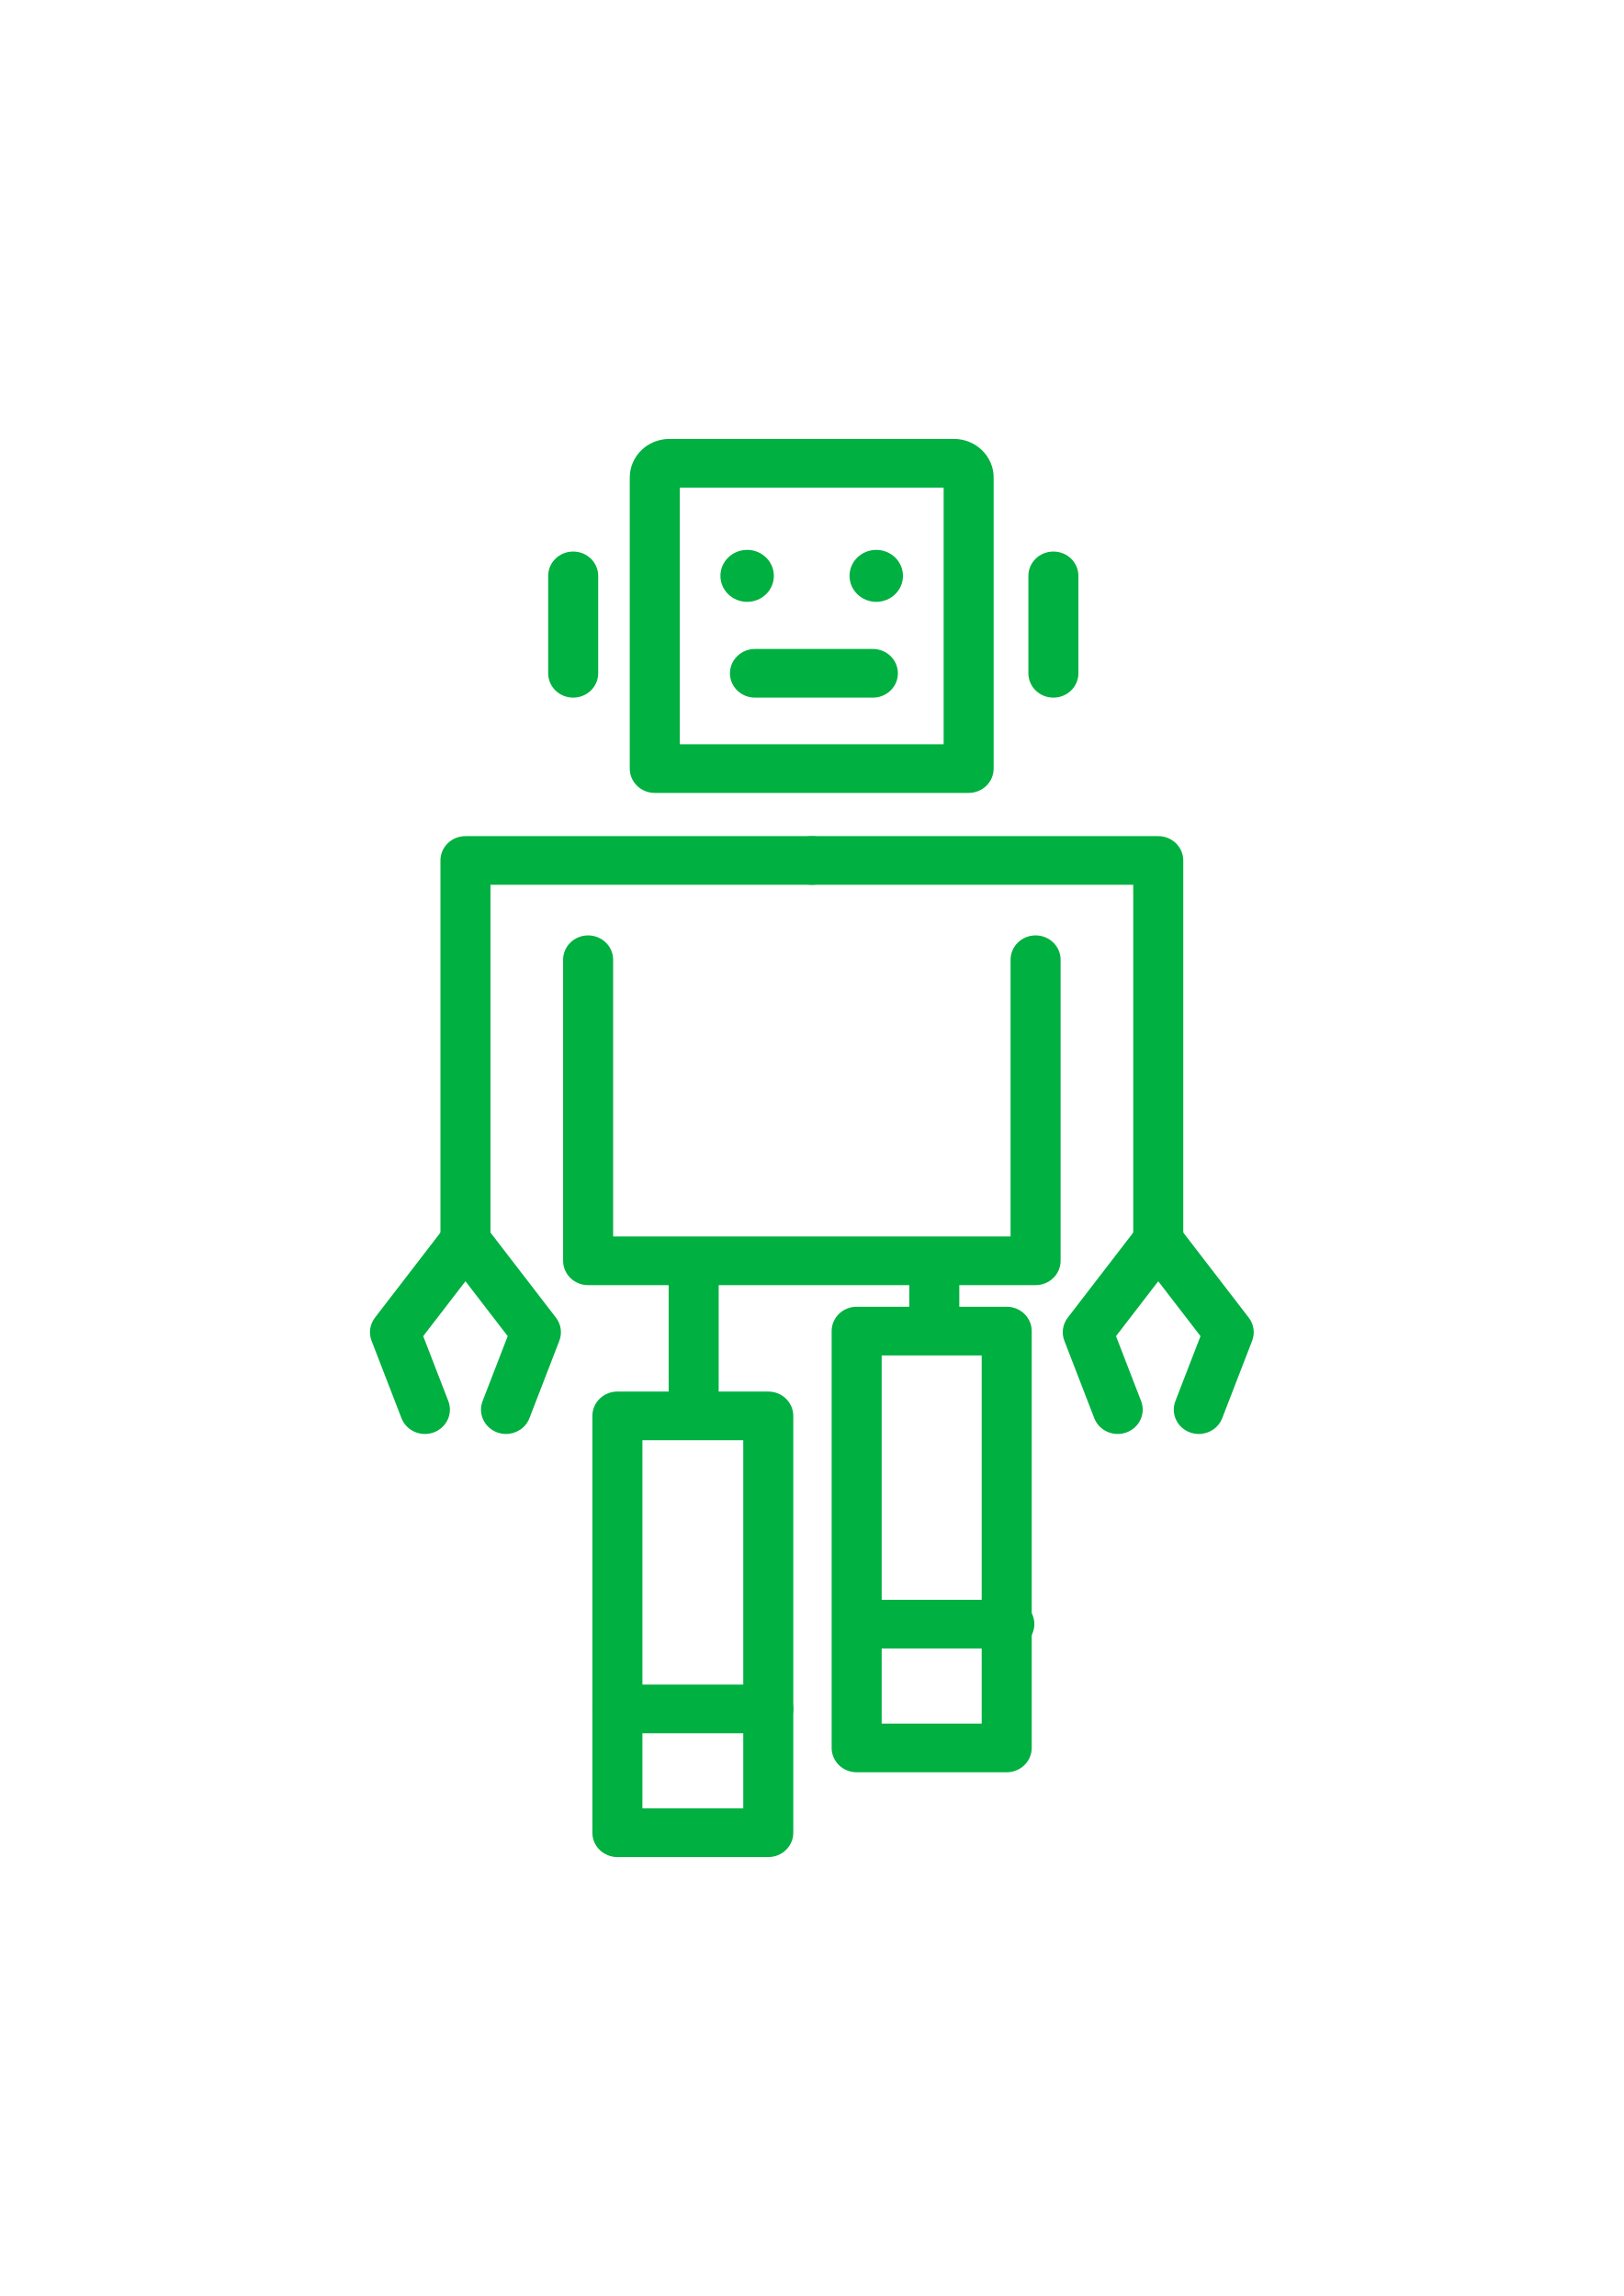
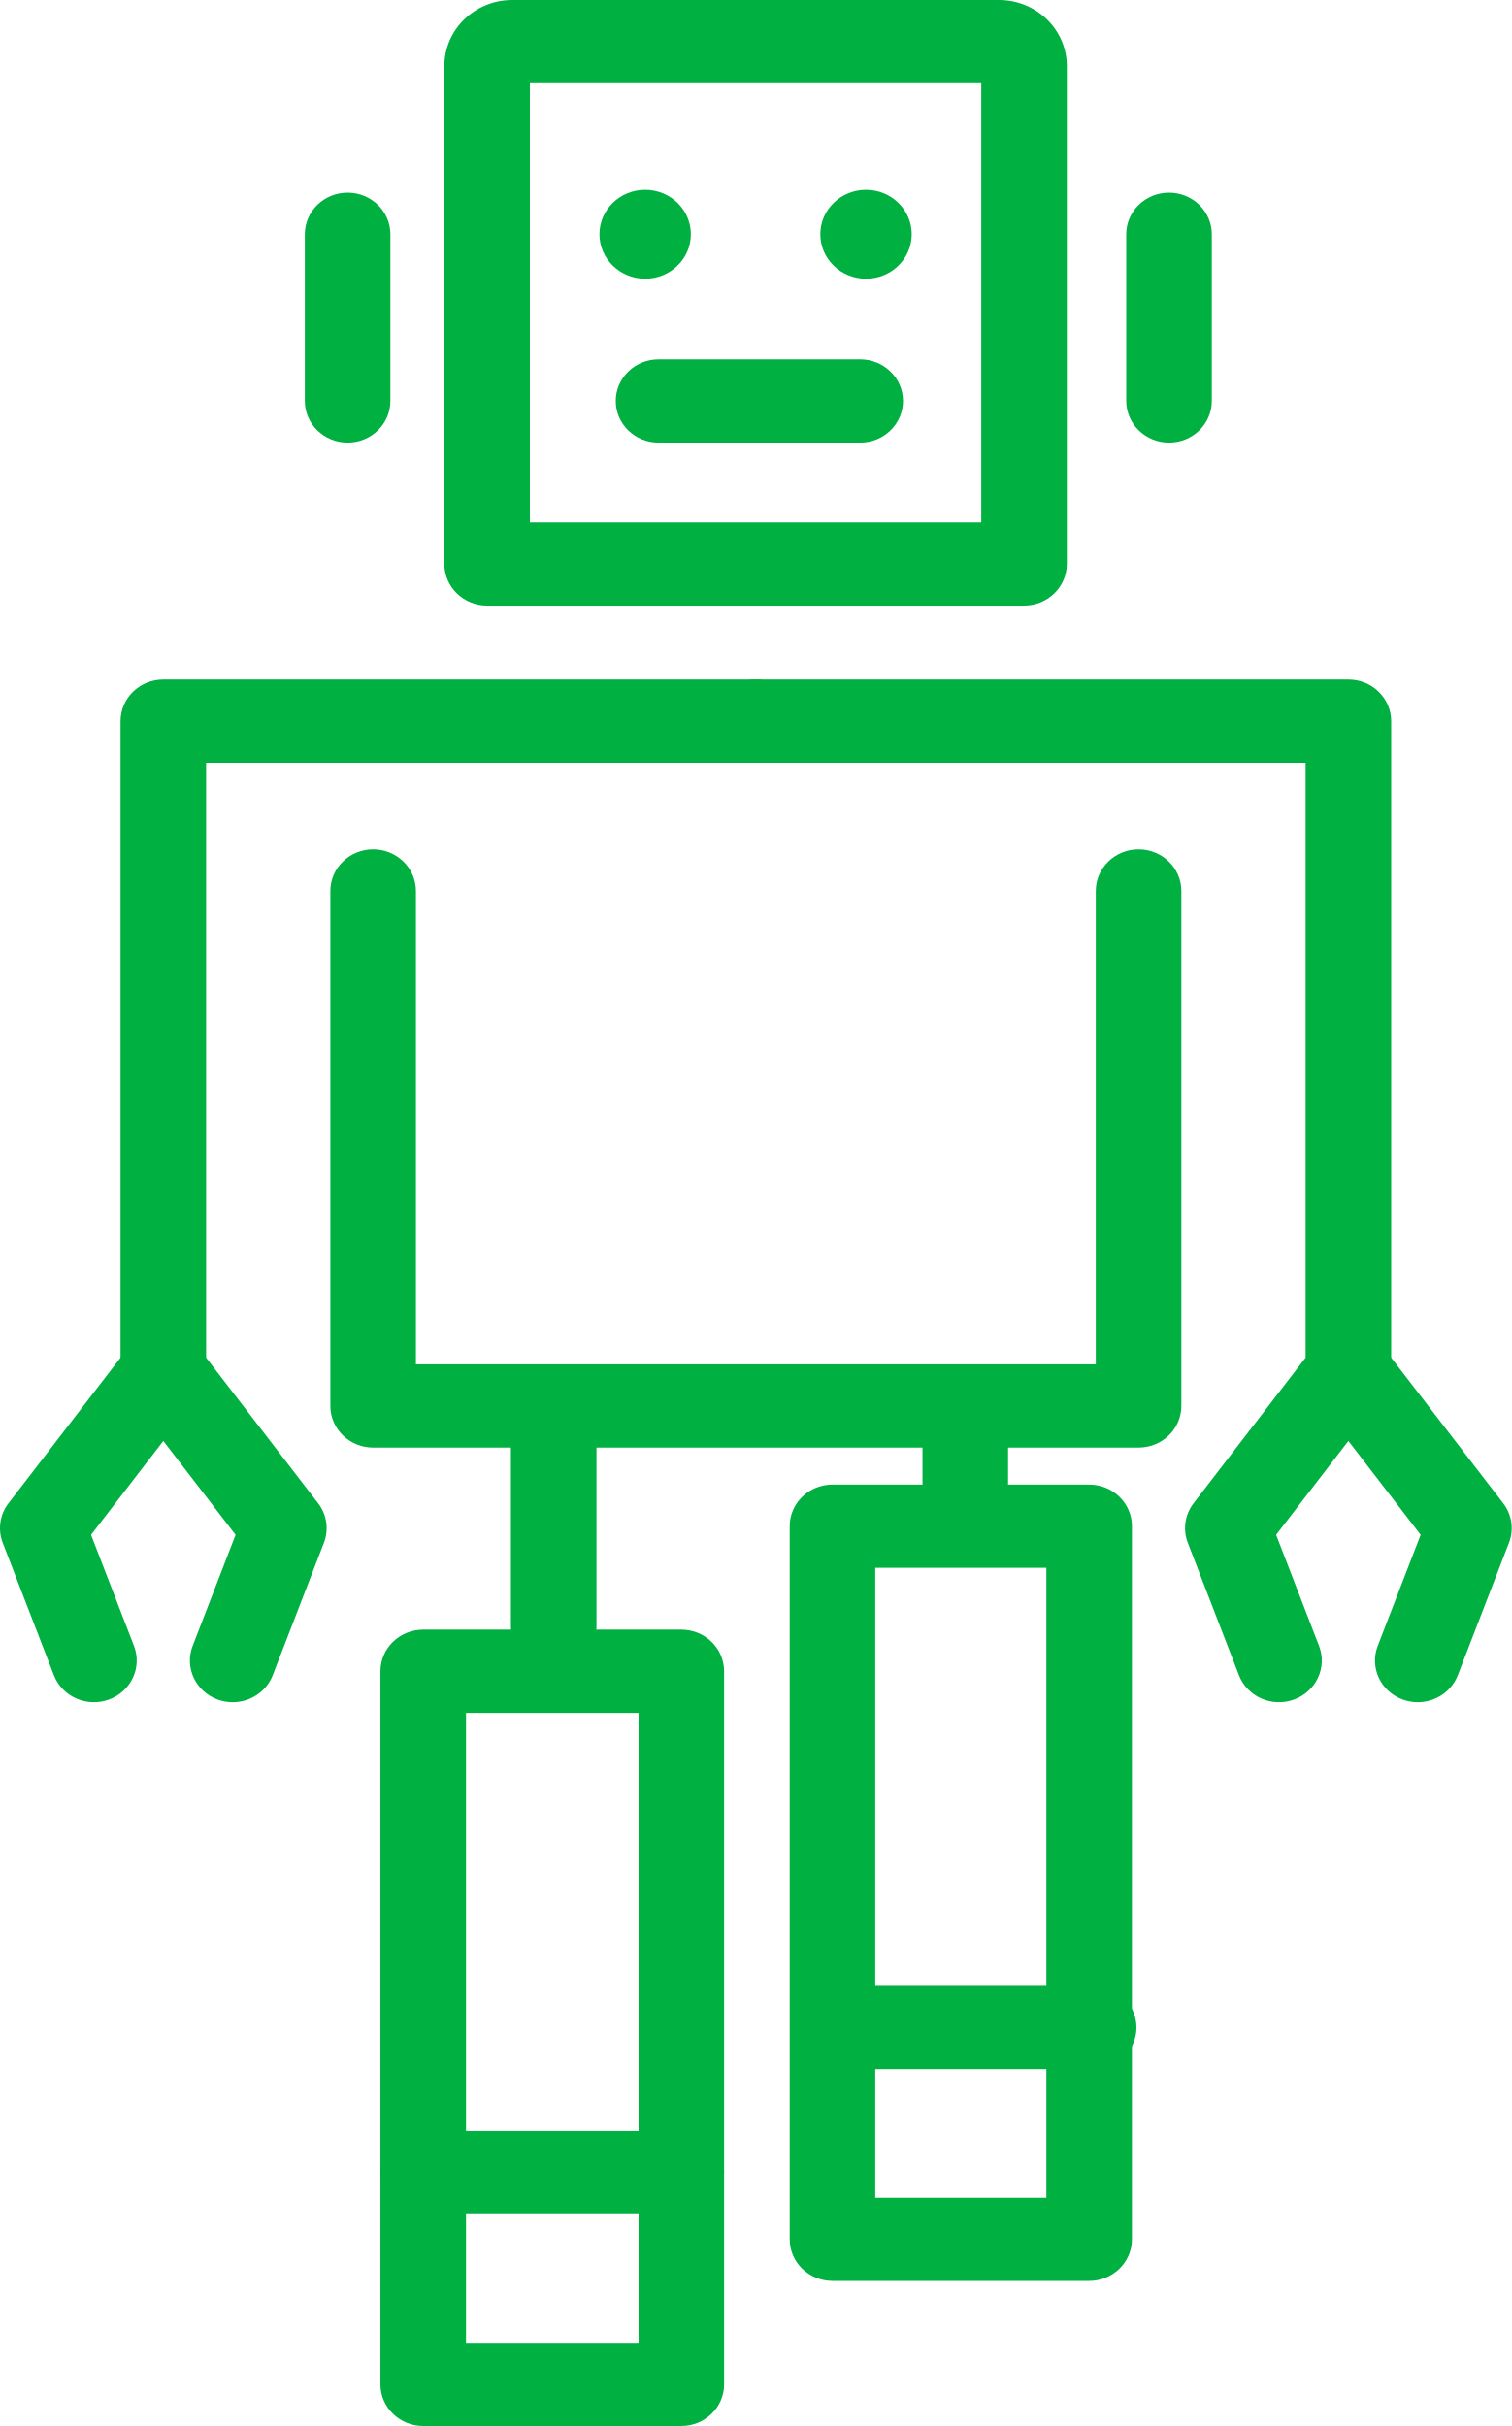
- <svg xmlns="http://www.w3.org/2000/svg" width="210mm" height="297mm" viewBox="0 0 744.094 1052.362" id="svg6616" version="1.1">
+ <svg xmlns="http://www.w3.org/2000/svg" width="81" height="130" viewBox="0 0 81 130" id="svg6616" version="1.1">
  <defs id="defs6618" />
-   <g id="layer1">
-     <g id="g3367" transform="matrix(4.994083,0,0,4.858664,-1454.165,-3472.779)">
+   <g id="layer1" transform="translate(-331.5472,-461.1811)">
+     <g id="g3367" transform="matrix(0.9988166,0,0,0.9717328,6.804735,-273.611)">
      <g transform="matrix(1.25,0,0,-1.25,380.0628,789.5605)" id="g5052-9">
        <path id="path5054-7" style="fill:#00b040;fill-opacity:1;fill-rule:nonzero;stroke:none" d="m 0,0 -23.042,0 c -1.015,0 -1.836,0.822 -1.836,1.836 l 0,21.966 c 0,1.606 1.306,2.913 2.913,2.913 l 20.888,0 c 1.606,0 2.913,-1.307 2.913,-2.913 l 0,-21.966 C 1.836,0.822 1.014,0 0,0 m -21.207,3.672 19.371,0 0,19.371 -19.371,0 0,-19.371 z" />
      </g>
      <g transform="matrix(1.25,0,0,-1.25,343.7749,780.5713)" id="g5056-3">
        <path id="path5058-6" style="fill:#00b040;fill-opacity:1;fill-rule:nonzero;stroke:none" d="m 0,0 c -1.014,0 -1.836,0.822 -1.836,1.836 l 0,7.353 c 0,1.014 0.822,1.836 1.836,1.836 1.014,0 1.836,-0.822 1.836,-1.836 l 0,-7.353 C 1.836,0.822 1.014,0 0,0" />
      </g>
      <g transform="matrix(1.25,0,0,-1.25,387.8398,780.5713)" id="g5060-1">
        <path id="path5062-2" style="fill:#00b040;fill-opacity:1;fill-rule:nonzero;stroke:none" d="m 0,0 c -1.014,0 -1.836,0.822 -1.836,1.836 l 0,7.353 c 0,1.014 0.822,1.836 1.836,1.836 1.014,0 1.836,-0.822 1.836,-1.836 l 0,-7.353 C 1.836,0.822 1.014,0 0,0" />
      </g>
      <g transform="matrix(1.25,0,0,-1.25,386.2059,835.9936)" id="g5064-9">
        <path id="path5066-3" style="fill:#00b040;fill-opacity:1;fill-rule:nonzero;stroke:none" d="m 0,0 -32.849,0 c -1.014,0 -1.836,0.822 -1.836,1.836 l 0,22.721 c 0,1.013 0.822,1.836 1.836,1.836 1.014,0 1.836,-0.823 1.836,-1.836 l 0,-20.885 29.177,0 0,20.885 c 0,1.013 0.822,1.836 1.836,1.836 1.014,0 1.836,-0.823 1.836,-1.836 l 0,-22.721 C 1.836,0.822 1.014,0 0,0" />
      </g>
      <g transform="matrix(1.25,0,0,-1.25,362.1883,769.0841)" id="g5068-1">
        <path id="path5070-9" style="fill:#00b040;fill-opacity:1;fill-rule:nonzero;stroke:none" d="m 0,0 c 0,-1.083 -0.878,-1.961 -1.961,-1.961 -1.083,0 -1.961,0.878 -1.961,1.961 0,1.083 0.878,1.961 1.961,1.961 C -0.878,1.961 0,1.083 0,0" />
      </g>
      <g transform="matrix(1.25,0,0,-1.25,374.0364,769.0841)" id="g5072-4">
        <path id="path5074-7" style="fill:#00b040;fill-opacity:1;fill-rule:nonzero;stroke:none" d="m 0,0 c 0,-1.083 -0.878,-1.961 -1.961,-1.961 -1.083,0 -1.961,0.878 -1.961,1.961 0,1.083 0.878,1.961 1.961,1.961 C -0.878,1.961 0,1.083 0,0" />
      </g>
      <g transform="matrix(1.25,0,0,-1.25,371.2749,780.5713)" id="g5076-8">
        <path id="path5078-4" style="fill:#00b040;fill-opacity:1;fill-rule:nonzero;stroke:none" d="m 0,0 -8.656,0 c -1.014,0 -1.836,0.822 -1.836,1.836 0,1.014 0.822,1.836 1.836,1.836 L 0,3.672 C 1.014,3.672 1.836,2.85 1.836,1.836 1.836,0.822 1.014,0 0,0" />
      </g>
      <g transform="matrix(1.25,0,0,-1.511375,354.8308,848.6307)" id="g5080-5">
        <path id="path5082-0" style="fill:#00b040;fill-opacity:1;fill-rule:nonzero;stroke:none" d="m 0,0 c -1.014,0 -1.836,0.822 -1.836,1.836 l 0,6.576 c 0,1.014 0.822,1.836 1.836,1.836 1.014,0 1.836,-0.822 1.836,-1.836 l 0,-6.576 C 1.836,0.822 1.014,0 0,0" />
      </g>
      <g transform="matrix(1.25,0,0,-0.7795249,376.9103,841.1307)" id="g5084-3">
        <path id="path5086-6" style="fill:#00b040;fill-opacity:1;fill-rule:nonzero;stroke:none" d="m 0,0 c -1.014,0 -1.836,0.822 -1.836,1.836 l 0,6.576 c 0,1.014 0.822,1.836 1.836,1.836 1.014,0 1.836,-0.822 1.836,-1.836 l 0,-6.576 C 1.836,0.822 1.014,0 0,0" />
      </g>
      <g transform="matrix(1.25,0,0,-1.25,361.6766,889.9484)" id="g5088-1">
        <path id="path5090-0" style="fill:#00b040;fill-opacity:1;fill-rule:nonzero;stroke:none" d="m 0,0 -11.076,0 c -1.014,0 -1.836,0.822 -1.836,1.836 l 0,31.46 c 0,1.014 0.822,1.836 1.836,1.836 l 11.076,0 c 1.014,0 1.836,-0.822 1.836,-1.836 l 0,-31.46 C 1.836,0.822 1.014,0 0,0 m -9.24,3.672 7.404,0 0,27.788 -7.404,0 0,-27.788 z" />
      </g>
      <g transform="matrix(1.25,0,0,-1.25,383.5552,881.9484)" id="g5092-6">
        <path id="path5094-3" style="fill:#00b040;fill-opacity:1;fill-rule:nonzero;stroke:none" d="m 0,0 -11.015,0 c -1.014,0 -1.836,0.822 -1.836,1.836 l 0,31.46 c 0,1.014 0.822,1.836 1.836,1.836 l 11.015,0 c 1.014,0 1.836,-0.822 1.836,-1.836 l 0,-31.46 C 1.836,0.822 1.014,0 0,0 m -9.179,3.672 7.343,0 0,27.788 -7.343,0 0,-27.788 z" />
      </g>
      <g transform="matrix(1.25,0,0,-1.25,333.8891,833.844)" id="g5096-2">
        <path id="path5098-0" style="fill:#00b040;fill-opacity:1;fill-rule:nonzero;stroke:none" d="m 0,0 c -1.014,0 -1.836,0.822 -1.836,1.836 l 0,28.493 c 0,1.014 0.822,1.836 1.836,1.836 l 25.429,0 c 1.014,0 1.836,-0.822 1.836,-1.836 0,-1.014 -0.822,-1.836 -1.836,-1.836 l -23.593,0 0,-26.657 C 1.836,0.822 1.014,0 0,0" />
      </g>
      <g transform="matrix(1.25,0,0,-1.25,337.6098,850.0354)" id="g5100-6">
        <path id="path5102-1" style="fill:#00b040;fill-opacity:1;fill-rule:nonzero;stroke:none" d="M 0,0 C -0.214,0 -0.433,0.038 -0.646,0.118 -1.595,0.475 -2.075,1.534 -1.718,2.482 L 0.124,7.384 -2.977,11.526 -6.078,7.384 -4.235,2.482 C -3.879,1.534 -4.359,0.475 -5.308,0.118 -6.258,-0.24 -7.316,0.241 -7.673,1.191 l -2.196,5.842 c -0.22,0.586 -0.126,1.244 0.249,1.746 l 5.174,6.911 c 0.346,0.463 0.891,0.736 1.469,0.736 0.579,0 1.123,-0.273 1.47,-0.736 L 3.666,8.779 C 4.042,8.277 4.135,7.619 3.915,7.033 L 1.719,1.191 C 1.442,0.454 0.743,0 0,0" />
      </g>
      <g transform="matrix(1.25,0,0,-1.25,397.4621,833.844)" id="g5104-5">
        <path id="path5106-5" style="fill:#00b040;fill-opacity:1;fill-rule:nonzero;stroke:none" d="m 0,0 c -1.014,0 -1.836,0.822 -1.836,1.836 l 0,26.657 -23.593,0 c -1.014,0 -1.836,0.822 -1.836,1.836 0,1.014 0.822,1.836 1.836,1.836 l 25.429,0 c 1.014,0 1.836,-0.822 1.836,-1.836 l 0,-28.493 C 1.836,0.822 1.014,0 0,0" />
      </g>
      <g transform="matrix(1.25,0,0,-1.25,401.1828,850.0354)" id="g5108-4">
        <path id="path5110-7" style="fill:#00b040;fill-opacity:1;fill-rule:nonzero;stroke:none" d="M 0,0 C -0.214,0 -0.433,0.038 -0.646,0.118 -1.595,0.475 -2.075,1.534 -1.718,2.482 L 0.124,7.384 -2.977,11.526 -6.078,7.384 -4.235,2.482 C -3.879,1.534 -4.359,0.475 -5.308,0.118 -6.259,-0.24 -7.316,0.241 -7.673,1.191 l -2.196,5.842 c -0.22,0.586 -0.126,1.244 0.249,1.746 l 5.174,6.911 c 0.346,0.463 0.891,0.736 1.469,0.736 0.579,0 1.123,-0.273 1.47,-0.736 L 3.666,8.779 C 4.042,8.277 4.135,7.619 3.915,7.033 L 1.719,1.191 C 1.442,0.454 0.743,0 0,0" />
      </g>
      <g transform="matrix(1.25,0,0,-1.25,361.6766,878.2675)" id="g5112-6">
        <path id="path5114-5" style="fill:#00b040;fill-opacity:1;fill-rule:nonzero;stroke:none" d="m 0,0 -11.076,0 c -1.014,0 -1.836,0.822 -1.836,1.836 0,1.014 0.822,1.836 1.836,1.836 L 0,3.672 C 1.014,3.672 1.836,2.85 1.836,1.836 1.836,0.822 1.014,0 0,0" />
      </g>
      <g transform="matrix(1.25,0,0,-1.25,383.7981,870.2675)" id="g5116-6">
        <path id="path5118-9" style="fill:#00b040;fill-opacity:1;fill-rule:nonzero;stroke:none" d="m 0,0 -11.076,0 c -1.014,0 -1.836,0.822 -1.836,1.836 0,1.014 0.822,1.836 1.836,1.836 L 0,3.672 C 1.014,3.672 1.836,2.85 1.836,1.836 1.836,0.822 1.014,0 0,0" />
      </g>
    </g>
  </g>
</svg>
